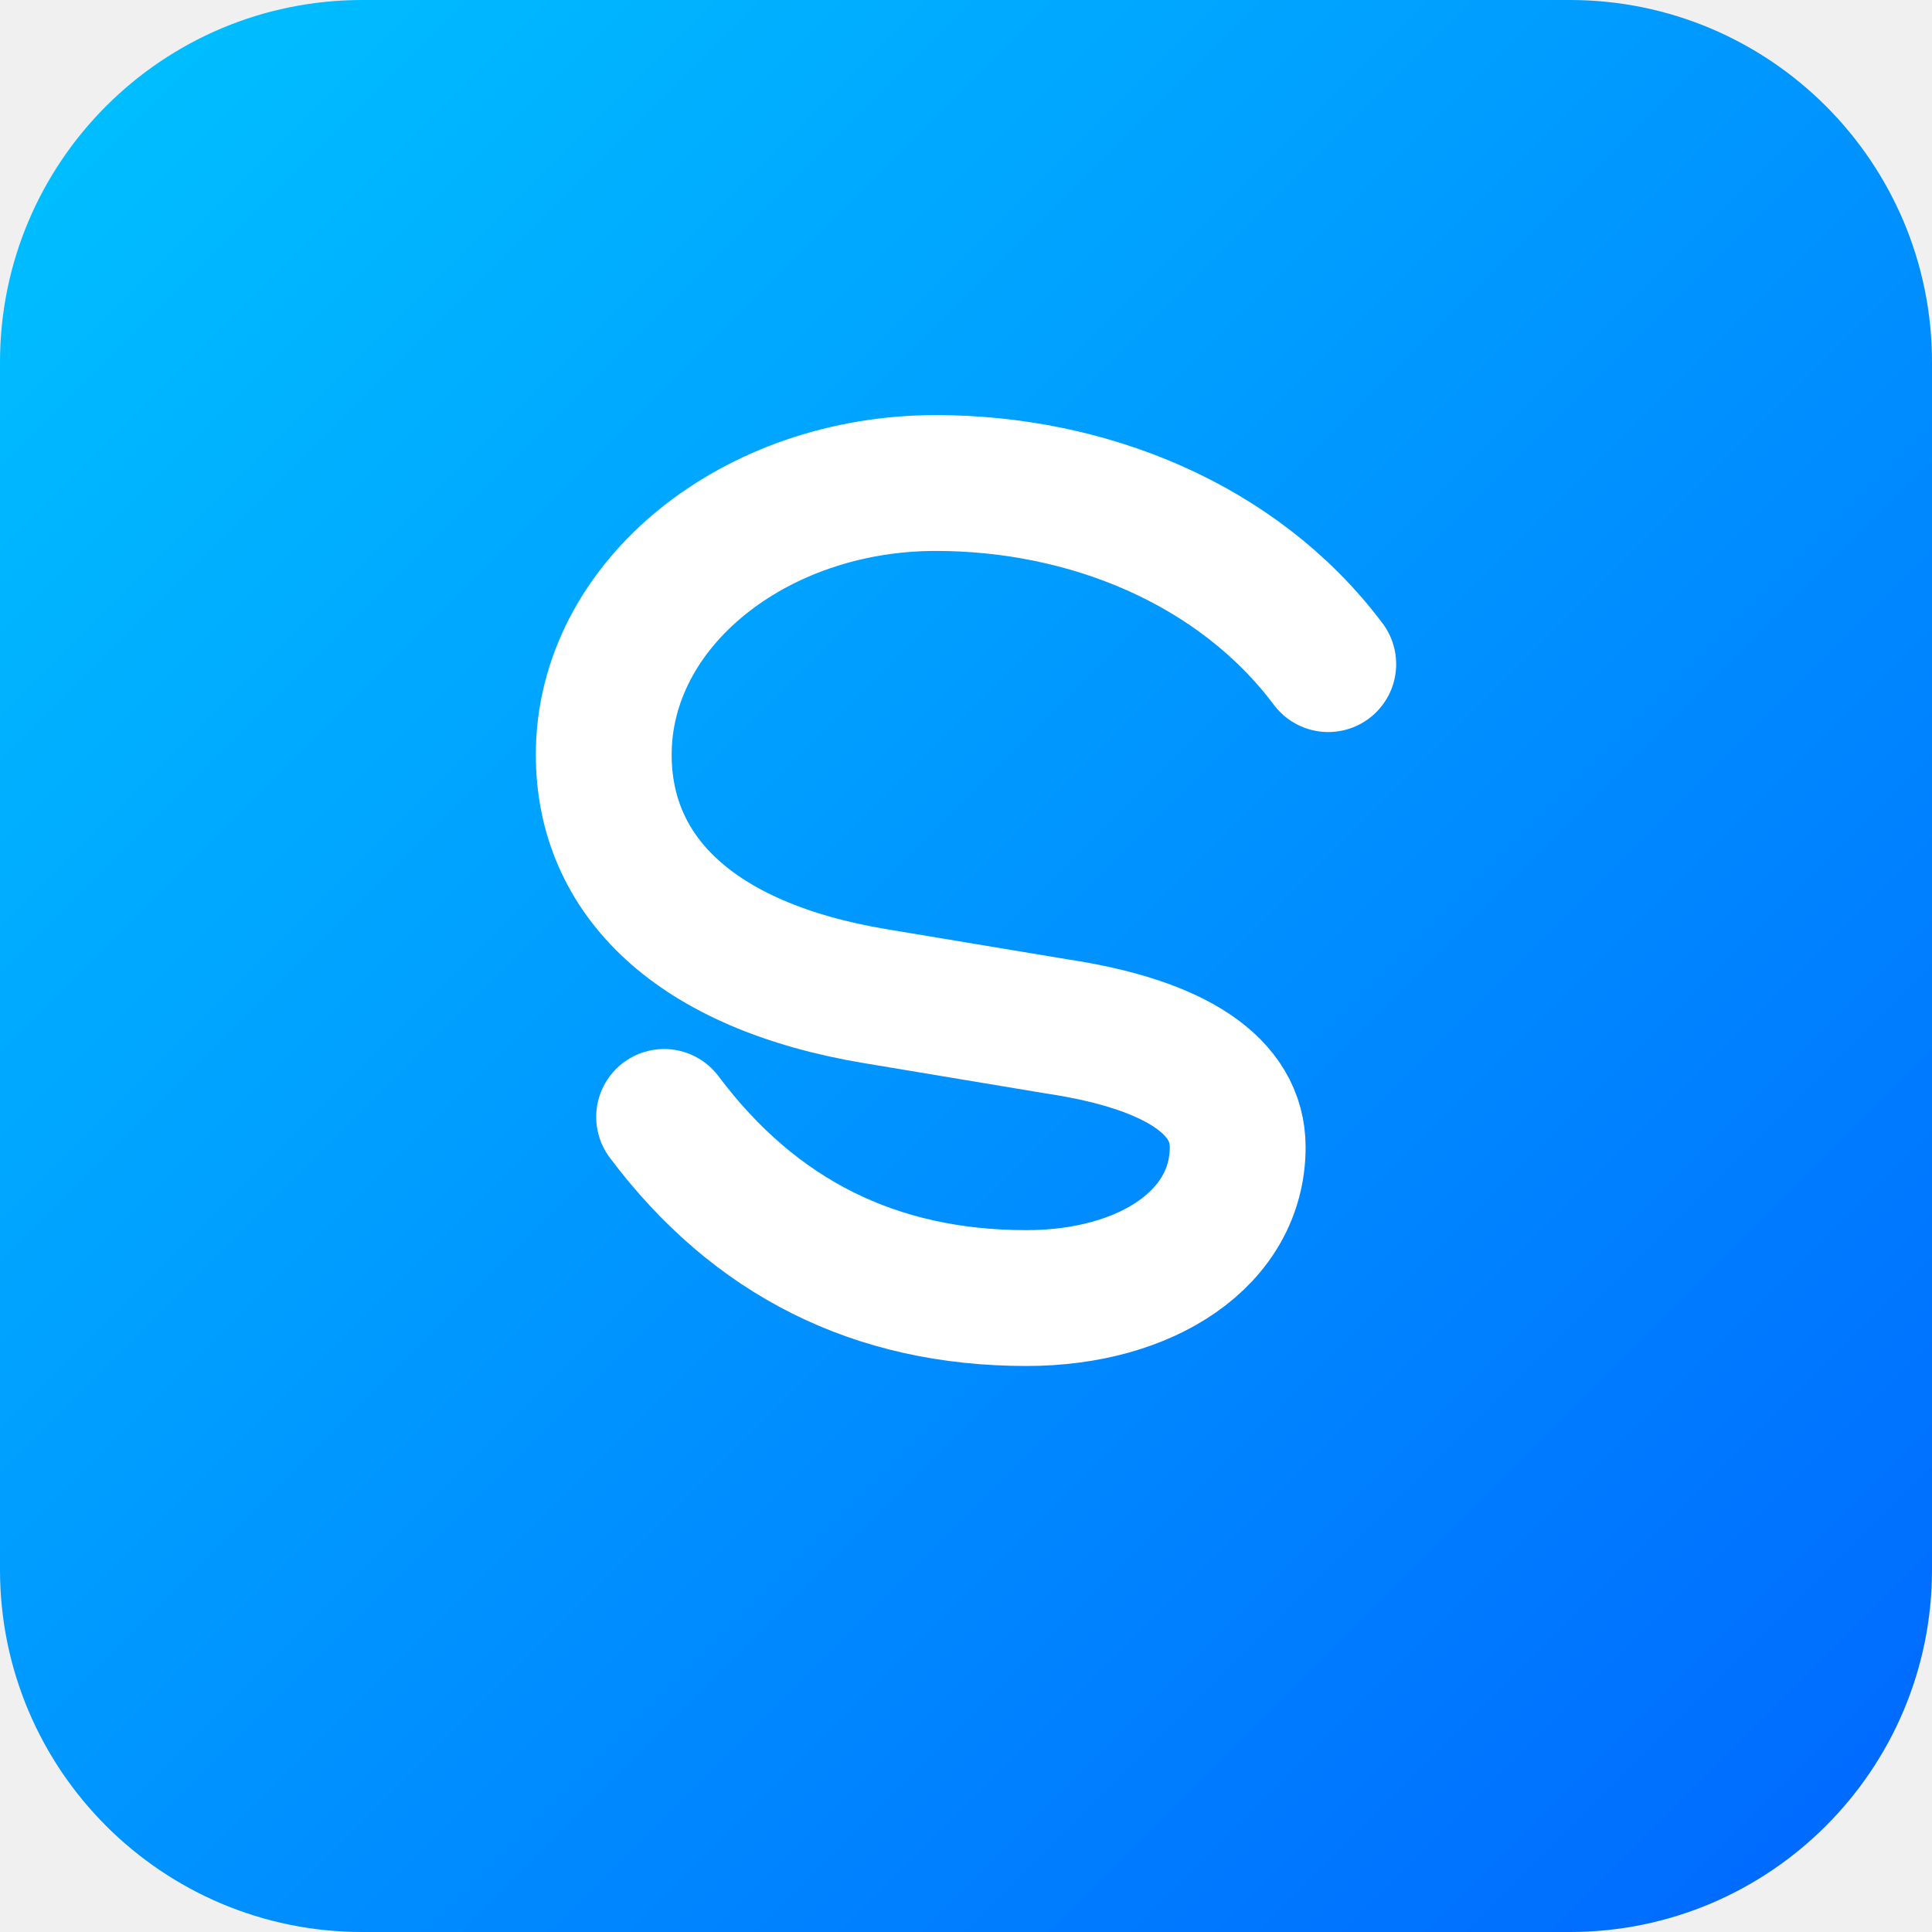
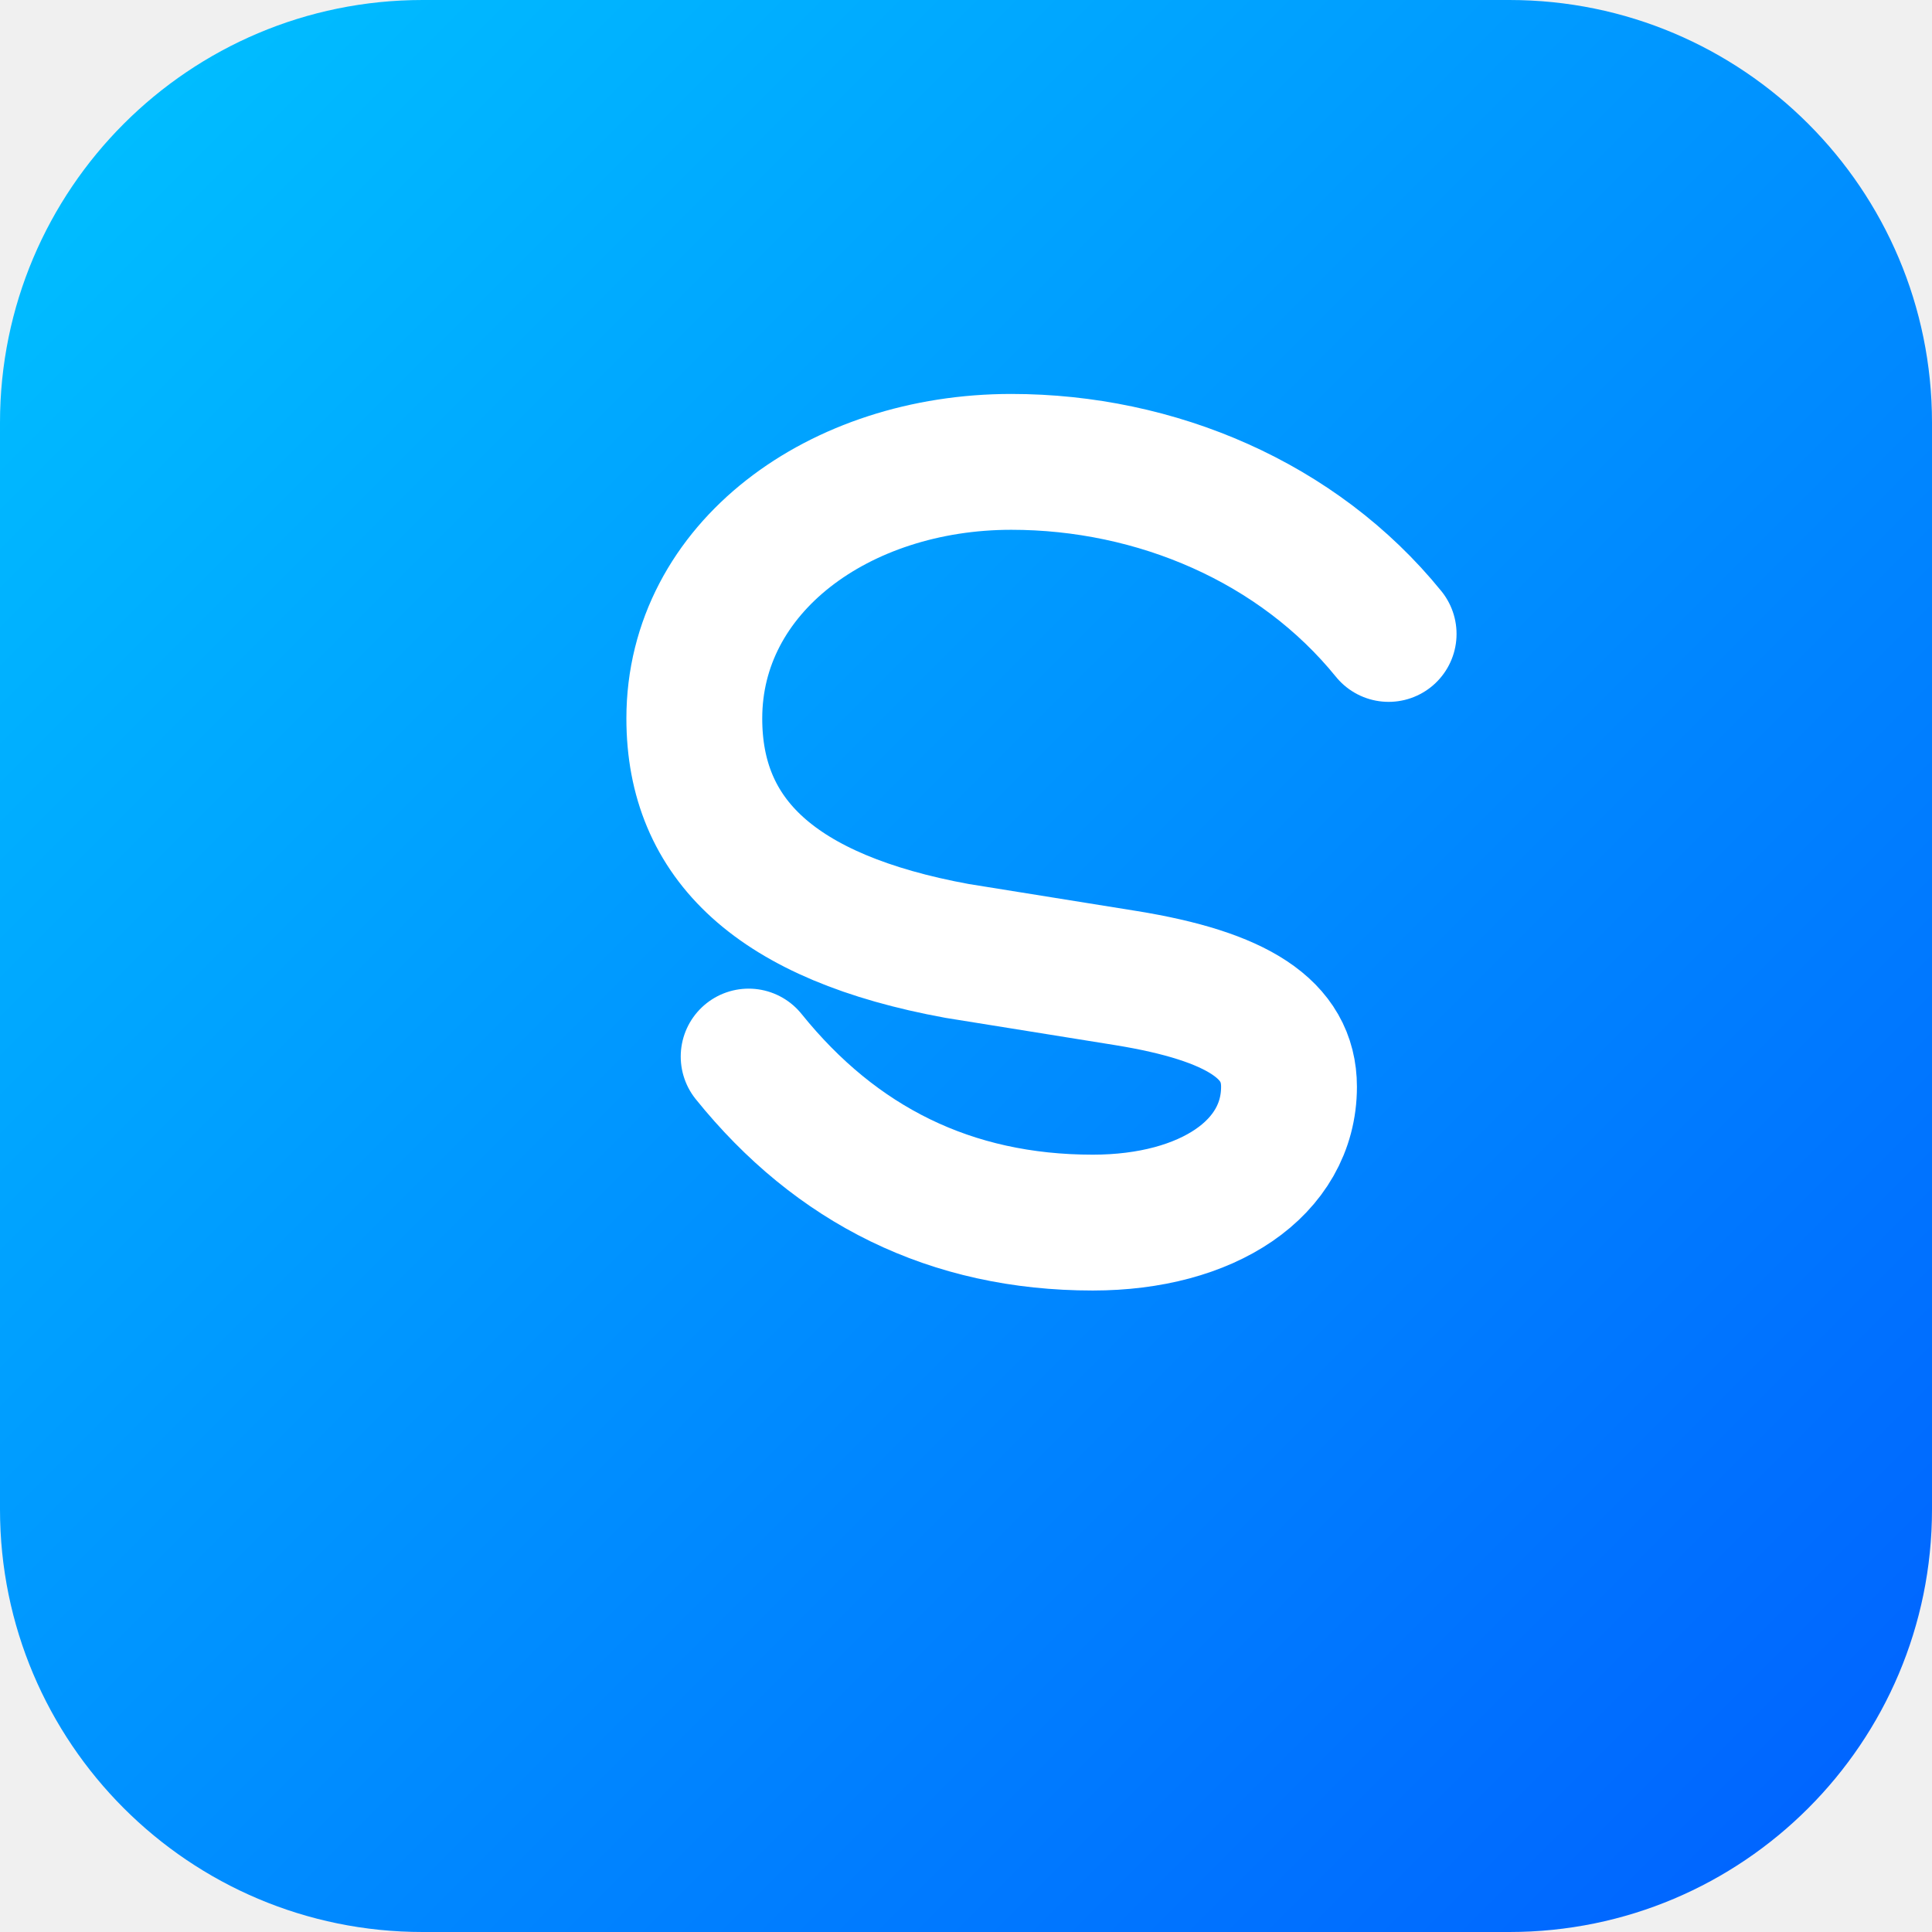
- <svg xmlns="http://www.w3.org/2000/svg" viewBox="0 0 64 64" role="img" aria-label="SwissBorg">
+ <svg xmlns="http://www.w3.org/2000/svg" width="64" height="64" viewBox="0 0 64 64" role="img" aria-label="SwissBorg">
  <defs>
    <linearGradient id="sb-grad" x1="0%" y1="0%" x2="100%" y2="100%">
      <stop offset="0%" stop-color="#00C3FF" />
-       <stop offset="100%" stop-color="#0066FF" />
+       <stop offset="100%" stop-color="#005FFF" />
    </linearGradient>
  </defs>
-   <rect width="64" height="64" rx="12" fill="url(#sb-grad)" />
-   <path d="M44 22c-3-4-8-6-13-6-6 0-11 4-11 9 0 4 3 7 9 8l6 1c4 .6 6 2 6 4 0 3-3 5-7 5-5 0-9-2-12-6" stroke="#fff" stroke-width="4.5" fill="none" stroke-linecap="round" />
+   <rect width="64" height="64" rx="14" fill="url(#sb-grad)" />
+   <path d="M46 21c-3-3.7-7.7-5.7-12.5-5.7-5.7 0-10.5 3.5-10.5 8.5 0 4 2.7 6.6 8.7 7.7l5.6.9c3.7.6 5.4 1.7 5.4 3.6 0 2.7-2.7 4.5-6.5 4.5-4.7 0-8.5-1.9-11.4-5.5" stroke="#fff" stroke-width="4.5" fill="none" stroke-linecap="round" />
</svg>
